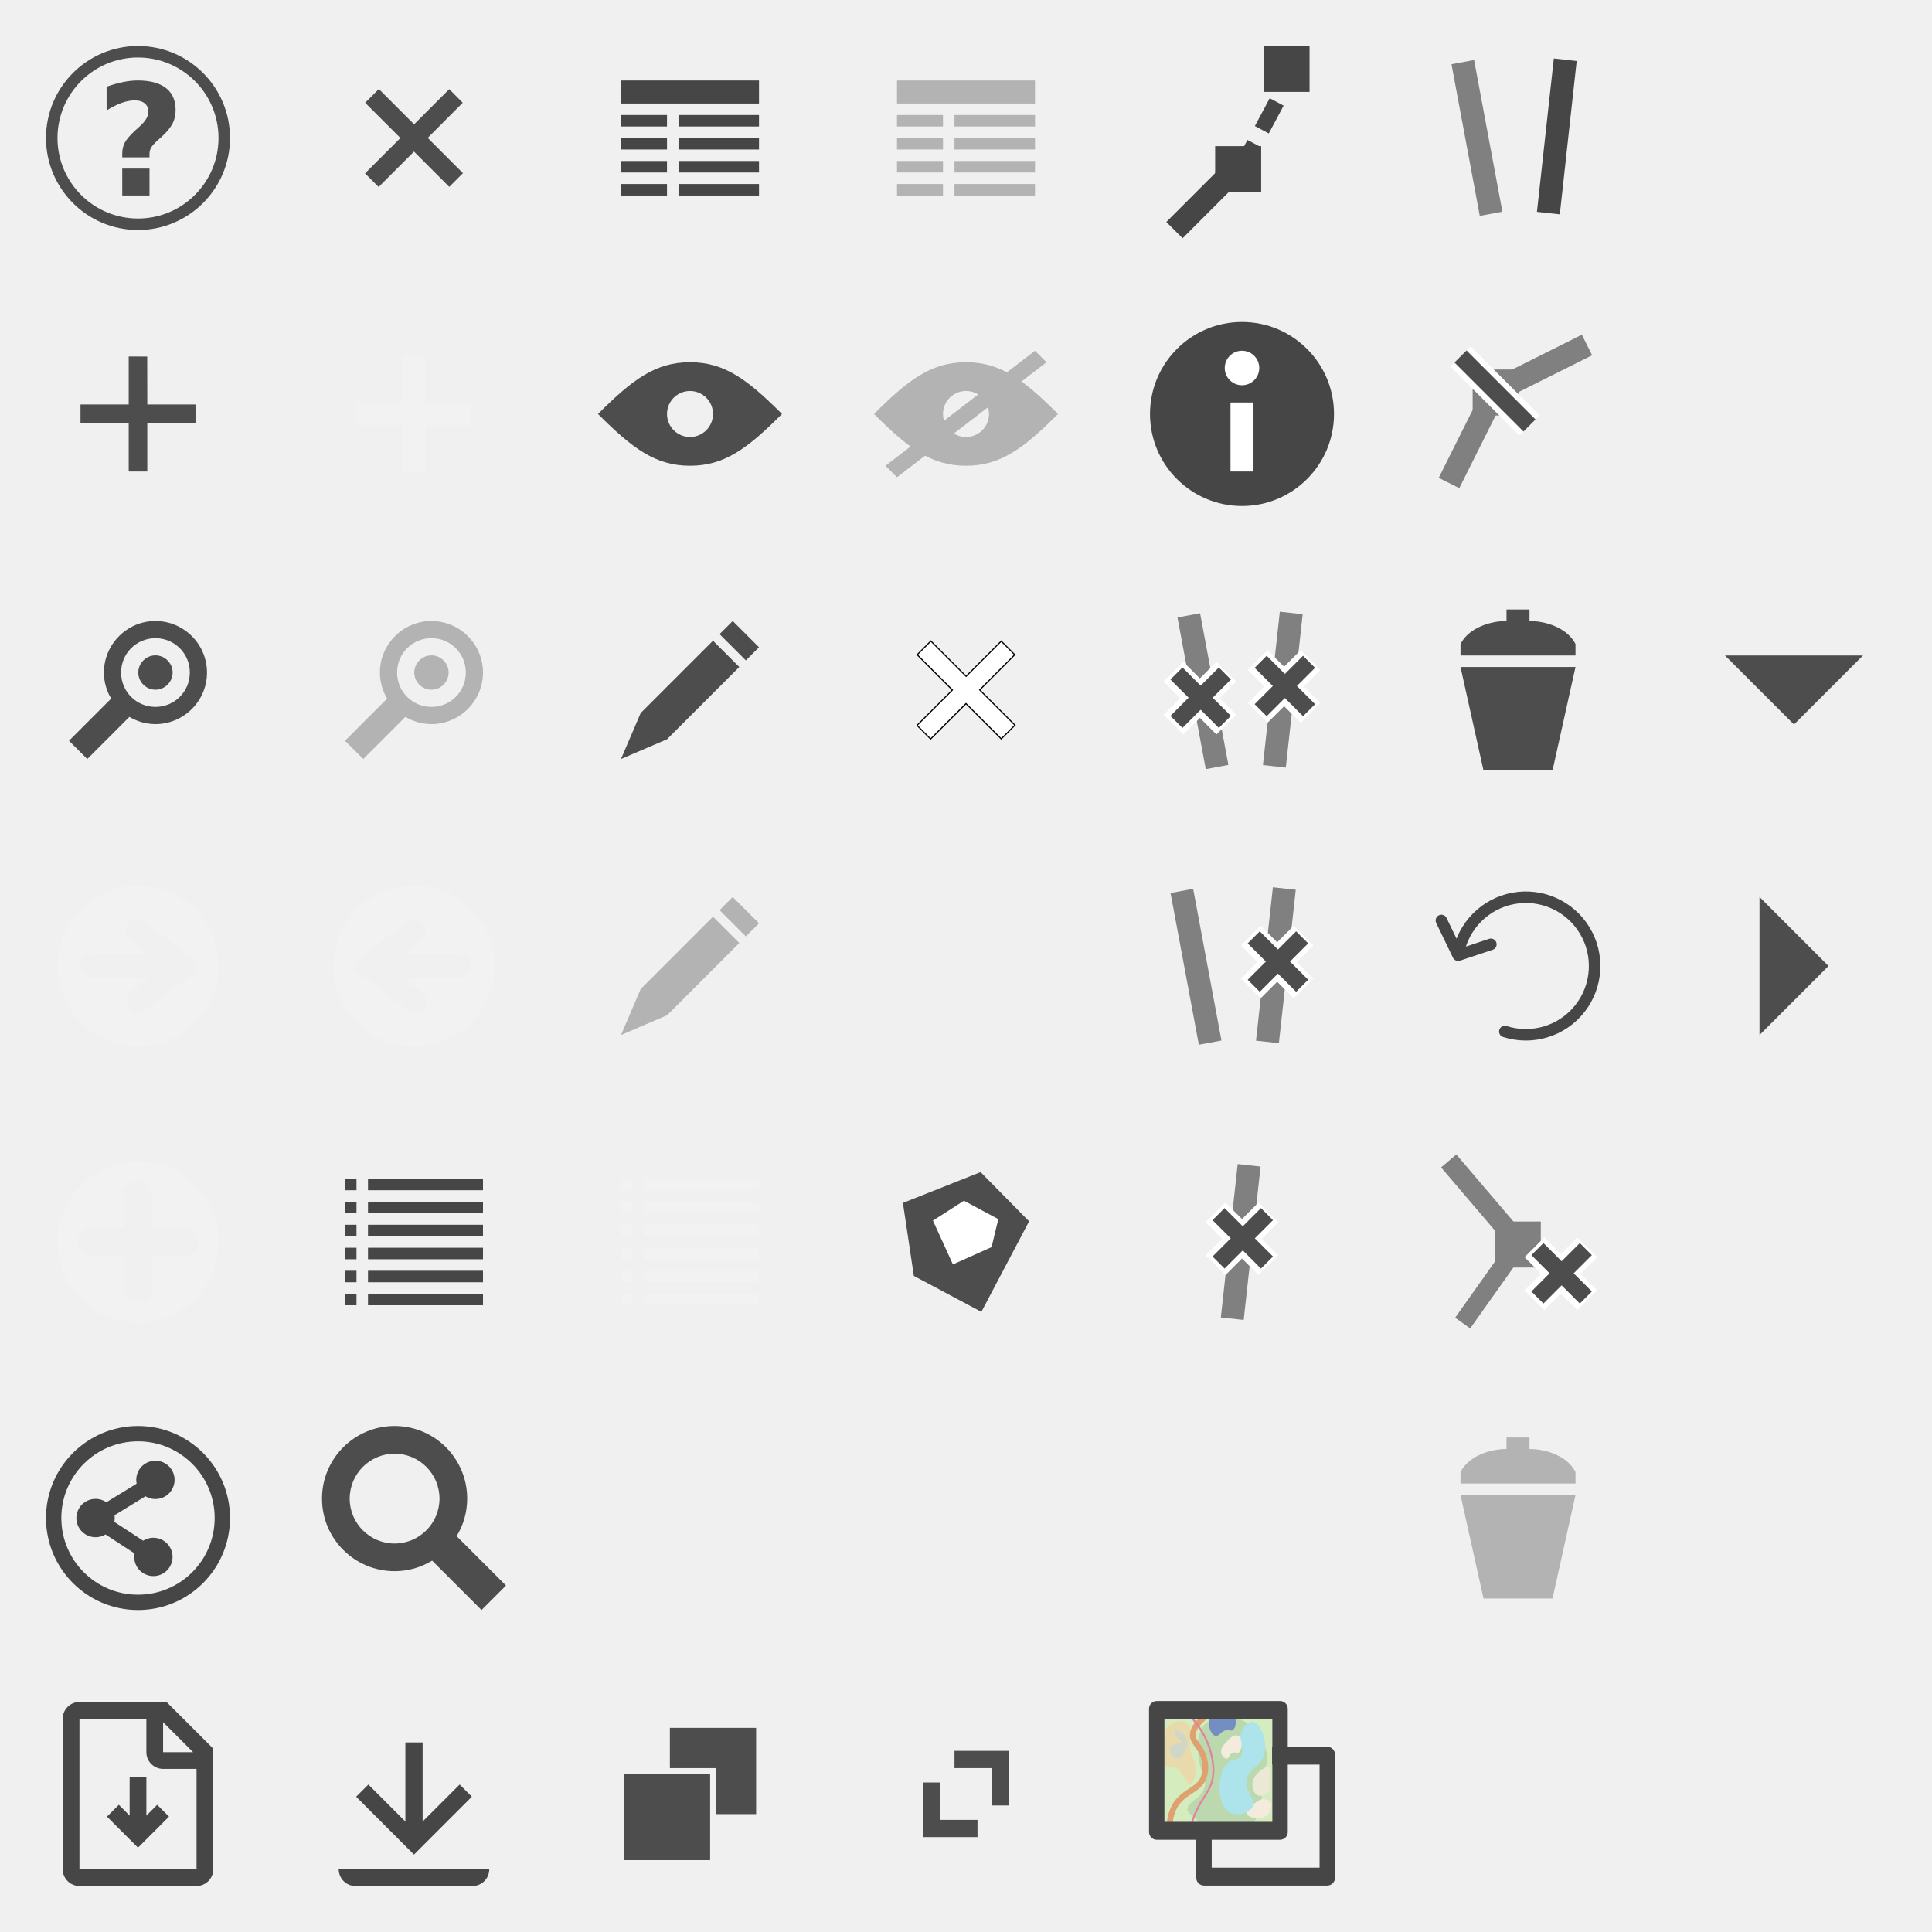
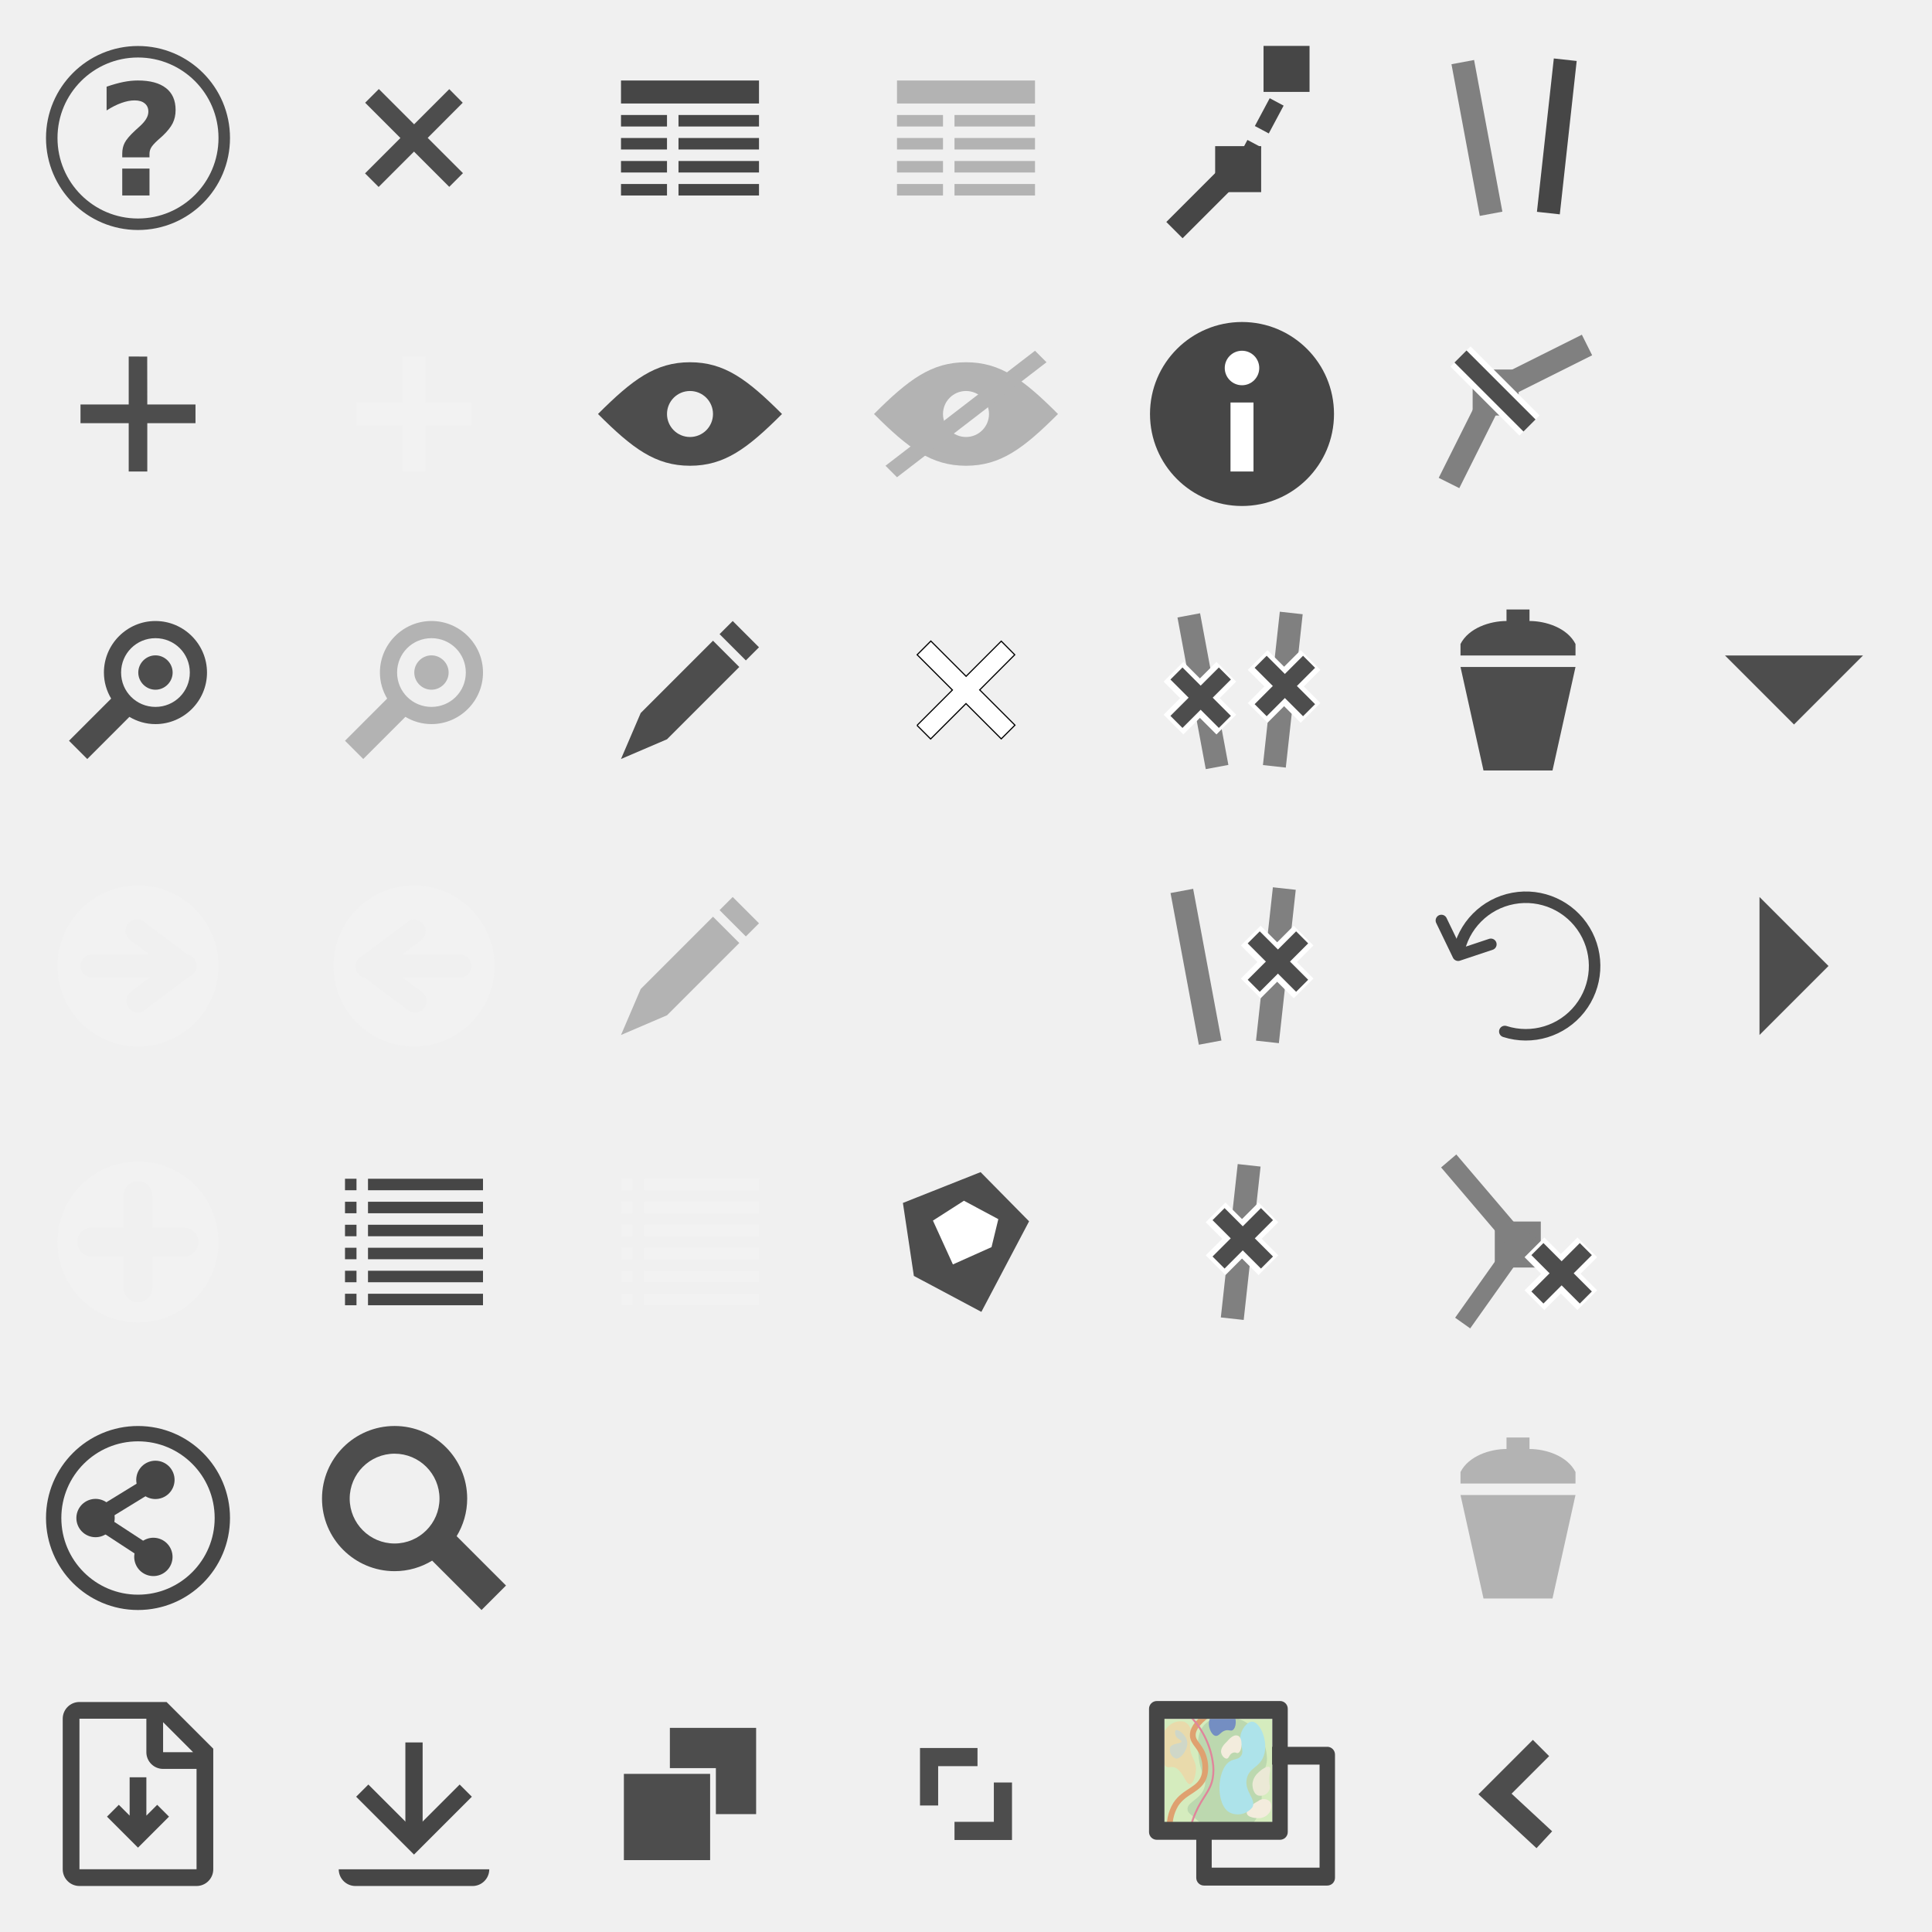
<svg xmlns="http://www.w3.org/2000/svg" width="168" height="168" id="svg2" version="1.1">
  <defs id="defs4">
    <marker style="overflow:visible" id="Arrow1" refX="0" refY="0" orient="auto-start-reverse" markerWidth="4.061" markerHeight="6.707" viewBox="0 0 4.061 6.707" preserveAspectRatio="xMidYMid">
      <path style="fill:none;stroke:context-stroke;stroke-width:1;stroke-linecap:butt" d="M 3,-3 0,0 3,3" id="path5057" transform="rotate(180,0.125,0)" />
    </marker>
    <mask id="mask0_181_11898" maskUnits="userSpaceOnUse" x="2" y="2" width="15" height="15">
      <path d="M 16.04,2.316 H 2.005 v 14.035 h 14.035 z" fill="#ffffff" id="path2351" />
    </mask>
  </defs>
  <g id="layer1" transform="translate(0,-812.3622)">
    <g id="help" transform="translate(-23.2557,-119.3865)">
      <circle transform="matrix(1.071429,0,0,1.071429,26.68427,934.1058)" id="path3014" style="fill:none;stroke:#4d4d4d;stroke-width:0.933;stroke-miterlimit:4;stroke-dasharray:none;stroke-opacity:1" cx="8" cy="9" r="7" />
      <g id="text3784" style="font-style:normal;font-weight:normal;font-size:40px;line-height:125%;font-family:Sans;letter-spacing:0px;word-spacing:0px;fill:#4d4d4d;fill-opacity:1;stroke:none" transform="translate(27.2557,-100.6137)">
        <path id="path3789" style="font-weight:bold;font-size:12px;-inkscape-font-specification:'Sans Bold';fill:#4d4d4d" d="M 9,1046.046 H 6.63 v -0.322 c 0,-0.36 0.072,-0.677 0.217,-0.954 0.144,-0.281 0.449,-0.636 0.912,-1.066 l 0.42,-0.382 c 0.249,-0.228 0.431,-0.443 0.545,-0.645 0.118,-0.202 0.177,-0.404 0.177,-0.605 -4.6e-6,-0.307 -0.105,-0.546 -0.315,-0.717 -0.21,-0.176 -0.503,-0.263 -0.88,-0.263 -0.354,0 -0.737,0.075 -1.149,0.224 -0.411,0.145 -0.84,0.362 -1.287,0.651 v -2.066 c 0.53,-0.184 1.013,-0.32 1.451,-0.408 0.438,-0.088 0.86,-0.132 1.267,-0.132 1.068,0 1.882,0.219 2.442,0.658 0.56,0.434 0.84,1.07 0.84,1.908 -7e-6,0.43 -0.085,0.816 -0.256,1.158 -0.171,0.338 -0.462,0.702 -0.873,1.092 l -0.42,0.375 c -0.298,0.272 -0.492,0.491 -0.584,0.658 -0.092,0.162 -0.138,0.342 -0.138,0.539 v 0.296 m -2.37,0.974 H 9 v 2.342 H 6.63 v -2.342" />
      </g>
    </g>
    <path style="fill:#4d4d4d;fill-opacity:1;fill-rule:nonzero;stroke:none" d="m 60,843.862 c -3,0 -5,1.5 -8,4.5 3,3 5,4.5 8,4.5 3,0 5,-1.5 8,-4.5 -3,-3 -5,-4.5 -8,-4.5 z m 0,2.5 c 1.105,0 2,0.895 2,2 0,1.105 -0.895,2 -2,2 -1.105,0 -2,-0.895 -2,-2 0,-1.105 0.895,-2 2,-2 z" id="show" />
    <g id="hide" style="fill:#b3b3b3" transform="translate(75,-195)">
      <path id="path2990" transform="translate(0,1034.362)" d="M 9,4.5 C 6,4.5 4,6 1,9 c 3,3 5,4.5 8,4.5 3,-3.3e-5 5,-1.5 8,-4.5 C 14,6 12,4.5 9,4.5 Z M 9,7 c 1.105,0 2,0.895 2,2 0,1.105 -0.895,2 -2,2 C 7.895,11 7,10.105 7,9 7,7.895 7.895,7 9,7 Z" style="fill:#b3b3b3;fill-opacity:1;fill-rule:nonzero;stroke:none" />
      <path id="rect3787" d="m 2,1047.862 13,-10 1,1 -13,10 z" style="fill:#b3b3b3;fill-opacity:1;fill-rule:nonzero;stroke:none" />
    </g>
    <path style="fill:#b3b3b3;fill-opacity:1;fill-rule:nonzero;stroke:none" d="m 78,819.362 v 2 h 12 v -2 z m 0,3 v 1 h 4 v -1 z m 5,0 v 1 h 7 v -1 z m -5,2 v 1 h 4 v -1 z m 5,0 v 1 h 7 v -1 z m -5,2 v 1 h 4 v -1 z m 5,0 v 1 h 7 v -1 z m -5,2 v 1 h 4 v -1 z m 5,0 v 1 h 7 v -1 z" id="table-disabled" />
    <path style="fill:#f2f2f2;fill-opacity:1;fill-rule:nonzero;stroke:none" d="m 35,843.362 v 4 h -4 v 2 h 4 v 4 h 2 v -4 h 4 v -2 h -4 v -4 z" id="add-disabled" />
    <path style="color:#000000;font-style:normal;font-variant:normal;font-weight:normal;font-stretch:normal;font-size:medium;line-height:normal;font-family:Sans;-inkscape-font-specification:Sans;text-indent:0;text-align:start;text-decoration:none;text-decoration-line:none;letter-spacing:normal;word-spacing:normal;text-transform:none;writing-mode:lr-tb;direction:ltr;baseline-shift:baseline;text-anchor:start;display:inline;overflow:visible;visibility:visible;fill:#4d4d4d;fill-opacity:1;stroke:none;stroke-width:3;marker:none;enable-background:accumulate" d="m 13.518,866.362 c -2.467,0 -4.482,2.016 -4.482,4.483 0,0.83 0.234,1.596 0.63,2.265 L 6,876.775 l 1.588,1.588 3.665,-3.665 c 0.668,0.397 1.435,0.63 2.265,0.63 2.467,0 4.482,-2.016 4.482,-4.482 0,-2.467 -2.016,-4.483 -4.482,-4.483 z m 0,1.494 c 1.659,0 2.988,1.329 2.988,2.988 0,1.659 -1.329,2.988 -2.988,2.988 -1.659,0 -2.988,-1.329 -2.988,-2.988 0,-1.659 1.329,-2.988 2.988,-2.988 z m 0,1.494 c -0.816,0 -1.494,0.678 -1.494,1.494 0,0.816 0.678,1.494 1.494,1.494 0.816,0 1.494,-0.678 1.494,-1.494 0,-0.816 -0.678,-1.494 -1.494,-1.494 z" id="zoom" />
    <path id="zoom-disabled" d="m 37.518,866.362 c -2.467,0 -4.482,2.016 -4.482,4.482 0,0.83 0.234,1.596 0.63,2.264 L 30,876.775 l 1.588,1.587 3.665,-3.665 c 0.668,0.397 1.435,0.63 2.265,0.63 2.467,0 4.482,-2.016 4.482,-4.483 0,-2.467 -2.016,-4.482 -4.482,-4.482 z m 0,1.494 c 1.659,0 2.988,1.329 2.988,2.988 0,1.659 -1.329,2.988 -2.988,2.988 -1.659,0 -2.988,-1.329 -2.988,-2.988 0,-1.659 1.329,-2.988 2.988,-2.988 z m 0,1.494 c -0.816,0 -1.494,0.678 -1.494,1.494 0,0.816 0.678,1.494 1.494,1.494 0.816,0 1.494,-0.678 1.494,-1.494 0,-0.816 -0.678,-1.494 -1.494,-1.494 z" style="color:#000000;font-style:normal;font-variant:normal;font-weight:normal;font-stretch:normal;font-size:medium;line-height:normal;font-family:Sans;-inkscape-font-specification:Sans;text-indent:0;text-align:start;text-decoration:none;text-decoration-line:none;letter-spacing:normal;word-spacing:normal;text-transform:none;writing-mode:lr-tb;direction:ltr;baseline-shift:baseline;text-anchor:start;display:inline;overflow:visible;visibility:visible;fill:#b3b3b3;fill-opacity:1;stroke:none;stroke-width:3;marker:none;enable-background:accumulate" />
    <path style="fill:#f2f2f2;fill-opacity:1;stroke:none" d="m 36,889.362 c -3.866,0 -7,3.134 -7,7 0,3.866 3.134,7 7,7 3.866,0 7,-3.134 7,-7 0,-3.866 -3.134,-7 -7,-7 z m -0.156,2.969 a 1,1 0 0 1 0.094,0 1,1 0 0 1 0.656,1.812 l -1.625,1.219 H 40 a 1,1 0 1 1 0,2 h -5 l 1.594,1.188 a 1,1 0 1 1 -1.188,1.594 l -3.719,-2.781 a 1.004,1.004 0 0 1 -0.156,-1.906 l 3.875,-2.906 a 1,1 0 0 1 0.438,-0.219 z" id="path5321" />
    <path id="path5338" d="m 12,903.362 c 3.866,0 7,-3.134 7,-7 0,-3.866 -3.134,-7 -7,-7 -3.866,0 -7,3.134 -7,7 0,3.866 3.134,7 7,7 z m 0.156,-2.969 a 1,1 0 0 1 -0.094,0 1,1 0 0 1 -0.656,-1.813 l 1.625,-1.219 H 8 a 1,1 0 1 1 0,-2 h 5 l -1.594,-1.188 a 1,1 0 1 1 1.188,-1.594 l 3.719,2.781 a 1.004,1.004 0 0 1 0.156,1.906 l -3.875,2.906 a 1,1 0 0 1 -0.438,0.219 z" style="fill:#f2f2f2;fill-opacity:1;stroke:none" />
    <path style="fill:#f2f2f2;fill-opacity:1;stroke:none" d="m 12,913.362 c -3.866,0 -7,3.134 -7,7 0,3.866 3.134,7 7,7 3.866,0 7,-3.134 7,-7 0,-3.866 -3.134,-7 -7,-7 z m -0.156,1.719 a 1.25,1.25 0 0 1 0.125,0 1.25,1.25 0 0 1 1.281,1.281 v 2.75 H 16 a 1.25,1.25 0 1 1 0,2.5 h -2.75 v 2.75 a 1.25,1.25 0 1 1 -2.5,0 v -2.75 H 8 a 1.252,1.252 0 0 1 -0.125,-2.5 1.25,1.25 0 0 1 0.125,0 h 2.75 v -2.75 a 1.25,1.25 0 0 1 1.094,-1.281 z" id="path5340" />
    <path style="fill:#464646;fill-opacity:1;fill-rule:nonzero;stroke:none" d="m 54,819.362 v 2 h 12 v -2 z m 0,3 v 1 h 4 v -1 z m 5,0 v 1 h 7 v -1 z m -5,2 v 1 h 4 v -1 z m 5,0 v 1 h 7 v -1 z m -5,2 v 1 h 4 v -1 z m 5,0 v 1 h 7 v -1 z m -5,2 v 1 h 4 v -1 z m 5,0 v 1 h 7 v -1 z" id="table" />
    <g transform="translate(32,-54.00012)" style="font-style:normal;font-weight:normal;font-size:40px;line-height:125%;font-family:Sans;letter-spacing:0px;word-spacing:0px;fill:#4d4d4d;fill-opacity:1;stroke:none" id="text3784-6" />
    <g id="close" style="font-style:normal;font-weight:normal;font-size:40px;line-height:125%;font-family:Sans;letter-spacing:0px;word-spacing:0px;fill:#4d4d4d;fill-opacity:1;stroke:none" transform="translate(-3.999999,-172)">
      <path id="path4384" style="font-variant:normal;font-stretch:normal;font-size:20px;font-family:Arial;-inkscape-font-specification:Arial;fill:#4d4d4d" d="m 35.742,999.438 3.076,-3.076 -3.066,-3.066 1.191,-1.191 3.066,3.066 3.057,-3.057 1.172,1.182 -3.047,3.057 3.066,3.066 -1.191,1.191 L 40,997.544 36.924,1000.62 35.742,999.438" />
    </g>
    <path d="m 11.192,853.362 2e-6,-4.2 -4.192,1e-5 -3e-6,-1.627 h 4.192 v -4.173 l 1.609,0.007 0.007,4.167 h 4.192 l -3.9e-5,1.627 -4.192,4e-5 -1.5e-5,4.2 h -1.615" style="font-style:normal;font-variant:normal;font-weight:normal;font-stretch:normal;font-size:20px;line-height:125%;font-family:Arial;-inkscape-font-specification:Arial;letter-spacing:0px;word-spacing:0px;fill:#4d4d4d;fill-opacity:1;stroke:none" id="add" />
    <path style="fill:#4d4d4d;fill-opacity:1;stroke:none" d="m 63.714,866.362 -1.143,1.143 2.286,2.286 L 66,868.648 Z M 62,868.076 l -6.286,6.286 2.286,2.286 6.286,-6.286 z M 55.714,874.362 54,878.362 58,876.648 Z" id="edit" />
    <text xml:space="preserve" style="font-style:normal;font-weight:normal;line-height:0%;font-family:sans-serif;letter-spacing:0px;word-spacing:0px;fill:#000000;fill-opacity:1;stroke:none" x="39.647" y="918.797" id="text4457-6">
      <tspan y="918.797" x="39.647" id="tspan4459-6" style="font-size:30.476px;line-height:1.25;font-family:sans-serif"> </tspan>
    </text>
    <g id="text4356-2" style="font-style:normal;font-weight:normal;font-size:40px;line-height:125%;font-family:Sans;letter-spacing:0px;word-spacing:0px;fill:#ffffff;fill-opacity:1;stroke:#000000;stroke-width:0.1;stroke-dasharray:none;stroke-opacity:1" transform="translate(44,-124)">
      <path id="path4384-2" style="font-variant:normal;font-stretch:normal;font-size:20px;font-family:Arial;-inkscape-font-specification:Arial;fill:#ffffff;stroke:#000000;stroke-width:0.1;stroke-dasharray:none;stroke-opacity:1" d="m 35.742,999.438 3.076,-3.076 -3.066,-3.066 1.191,-1.191 3.066,3.066 3.057,-3.057 1.172,1.182 -3.047,3.057 3.066,3.066 -1.191,1.191 L 40,997.544 36.924,1000.62 35.742,999.438" />
    </g>
    <path style="fill:#b3b3b3;fill-opacity:1;stroke:none" d="m 63.714,890.362 -1.143,1.143 2.286,2.286 L 66,892.648 Z M 62,892.076 55.714,898.362 58,900.648 l 6.286,-6.286 z m -6.286,6.286 -1.714,4 4,-1.714 z" id="path3684-2" />
    <path id="table-5-8-8-6" style="fill:#464646;fill-opacity:1;fill-rule:nonzero;stroke:none" d="m 30,914.862 v 1 h 1 v -1 z m 2,0 v 1 h 10 v -1 z m -2,2 v 1 h 1 v -1 z m 2,0 v 1 h 10 v -1 z m -2,2 v 1 h 1 v -1 z m 2,0 v 1 h 10 v -1 z m -2,2 v 1 h 1 v -1 z m 2,0 v 1 h 10 v -1 z m -2,2 v 1 h 1 v -1 z m 2,0 v 1 h 10 v -1 z m -2,2 v 1 h 1 v -1 z m 2,0 v 1 h 10 v -1 z" />
    <g id="share" class="sprite" transform="matrix(0.6666667,0,0,0.6666667,-54.66667,282.7889)">
      <circle id="path4309" cx="100" cy="992.36" r="11" fill="none" stroke="#464646" stroke-width="2" />
      <circle id="path4819" transform="rotate(-111.82)" cx="-963.89" cy="-276.04" r="2.5" fill="#464646" />
      <circle id="path4819-2" transform="rotate(-111.82)" cx="-956.38" cy="-281.16" r="2.5" fill="#464646" />
      <circle id="path4819-0" transform="rotate(-111.82)" cx="-954.66" cy="-272.06" r="2.5" fill="#464646" />
      <path id="path4850" d="m 102.39,987.48 -8.019,4.92 8.139,5.322" fill="none" stroke="#464646" stroke-width="2" />
    </g>
    <path id="search" class="sprite" d="m 44,950.234 -4.291,-4.292 c 0.578,-0.953 0.916,-2.069 0.916,-3.266 0,-3.489 -2.824,-6.314 -6.312,-6.315 C 30.826,936.361 28,939.187 28,942.675 c 0,3.486 2.827,6.311 6.314,6.311 1.197,0 2.312,-0.339 3.264,-0.916 l 4.294,4.294 z m -13.592,-7.559 c 0.004,-2.157 1.748,-3.902 3.905,-3.906 2.156,0.005 3.902,1.748 3.905,3.906 -0.004,2.156 -1.749,3.902 -3.905,3.905 -2.157,0 -3.902,-1.749 -3.905,-3.905 z" fill="#4d4d4d" stroke-width="0.667" />
    <path id="table-5-8-8-6-1" style="fill:#f2f2f2;fill-opacity:1;fill-rule:nonzero;stroke:none" d="m 54,914.862 v 1 h 1 v -1 z m 2,0 v 1 h 10 v -1 z m -2,2 v 1 h 1 v -1 z m 2,0 v 1 h 10 v -1 z m -2,2 v 1 h 1 v -1 z m 2,0 v 1 h 10 v -1 z m -2,2 v 1 h 1 v -1 z m 2,0 v 1 h 10 v -1 z m -2,2 v 1 h 1 v -1 z m 2,0 v 1 h 10 v -1 z m -2,2 v 1 h 1 v -1 z m 2,0 v 1 h 10 v -1 z" />
    <g id="info" transform="translate(0,2)">
      <circle style="fill:#464646;fill-opacity:1;stroke:none" id="path3762" cx="108" cy="846.362" r="8" />
      <circle style="fill:#ffffff;fill-opacity:1;stroke:none" id="path3764" cx="108" cy="842.362" r="1.5" />
      <path style="fill:#ffffff;fill-opacity:1;stroke:none" d="m 107,845.362 h 2 v 6 h -2 z" id="rect4274" />
    </g>
    <g id="g4717" transform="translate(-54.78919,-113.977)">
      <path id="path3862" d="m 140.058,1028.263 4.217,4.278 -4.149,7.874 -5.871,-3.127 -0.952,-6.346 z" style="fill:#4d4d4d;fill-opacity:1;fill-rule:evenodd;stroke:none;stroke-width:1px;stroke-linecap:butt;stroke-linejoin:miter;stroke-opacity:1" />
      <path id="path3864" d="m 135.914,1032.478 1.737,3.811 3.358,-1.504 0.591,-2.433 -2.99,-1.601" style="fill:#ffffff;fill-rule:evenodd;stroke:none;stroke-width:1px;stroke-linecap:butt;stroke-linejoin:miter;stroke-opacity:1" />
    </g>
    <path style="fill:#4d4d4d;fill-opacity:1;fill-rule:nonzero;stroke:none" d="m 131,865.362 v 1 c -1.429,0 -3.286,0.6 -4,2 v 1 h 10 v -1 c -0.714,-1.4 -2.571,-2 -4,-2 v -1 z m -4,5 2,9 h 6 l 2,-9 z" id="delete" />
    <g id="g4797" transform="translate(-70.25992,-96.67438)">
      <path id="path4349-2-2-9-3-8" d="m 180.472,999.637 1.468,-13.336" style="fill:none;fill-rule:evenodd;stroke:#808080;stroke-width:2;stroke-linecap:butt;stroke-linejoin:miter;stroke-miterlimit:4;stroke-dasharray:none;stroke-opacity:1" />
      <path id="path4349-2-2-3-3" d="m 175.49,999.698 -2.461,-13.189" style="fill:none;fill-rule:evenodd;stroke:#808080;stroke-width:2;stroke-linecap:butt;stroke-linejoin:miter;stroke-miterlimit:4;stroke-dasharray:none;stroke-opacity:1" />
      <g id="g4621">
        <g id="g4400-8-39-2-3-1" transform="matrix(0.5744914,0,0,0.5744914,77.9098,445.5668)" style="stroke:#ffffff;stroke-width:4.224;stroke-miterlimit:4;stroke-dasharray:none">
          <path id="path4353-1-6-1-3-6" d="m 176,948.362 8,8" style="fill:none;fill-rule:evenodd;stroke:#ffffff;stroke-width:4.224;stroke-linecap:butt;stroke-linejoin:miter;stroke-miterlimit:4;stroke-dasharray:none;stroke-opacity:1" />
          <path id="path4355-9-7-1-7-3" d="m 176,956.362 8,-8" style="fill:none;fill-rule:evenodd;stroke:#ffffff;stroke-width:4.224;stroke-linecap:butt;stroke-linejoin:miter;stroke-miterlimit:4;stroke-dasharray:none;stroke-opacity:1" />
        </g>
        <g id="g4400-8-39-2-3" transform="matrix(0.5263104,0,0,0.5263104,86.64857,491.4128)" style="stroke:#000000;stroke-width:2.816;stroke-miterlimit:4;stroke-dasharray:none">
          <path id="path4353-1-6-1-3" d="m 176,948.362 8,8" style="fill:none;fill-rule:evenodd;stroke:#4d4d4d;stroke-width:2.816;stroke-linecap:butt;stroke-linejoin:miter;stroke-miterlimit:4;stroke-dasharray:none;stroke-opacity:1" />
          <path id="path4355-9-7-1-7" d="m 176,956.362 8,-8" style="fill:none;fill-rule:evenodd;stroke:#4d4d4d;stroke-width:2.816;stroke-linecap:butt;stroke-linejoin:miter;stroke-miterlimit:4;stroke-dasharray:none;stroke-opacity:1" />
        </g>
      </g>
    </g>
    <g id="g4779" transform="translate(-69.65754,-77.63734)">
      <path id="path4349-2-2-9-3-8-3" d="m 180.472,956.637 1.468,-13.336" style="fill:none;fill-rule:evenodd;stroke:#808080;stroke-width:2;stroke-linecap:butt;stroke-linejoin:miter;stroke-miterlimit:4;stroke-dasharray:none;stroke-opacity:1" />
      <path id="path4349-2-2-3-3-8" d="m 175.49,956.698 -2.461,-13.189" style="fill:none;fill-rule:evenodd;stroke:#808080;stroke-width:2;stroke-linecap:butt;stroke-linejoin:miter;stroke-miterlimit:4;stroke-dasharray:none;stroke-opacity:1" />
      <g id="g4621-7" transform="translate(0,-43)">
        <g id="g4400-8-39-2-3-1-3" transform="matrix(0.5744914,0,0,0.5744914,77.9098,445.5668)" style="stroke:#ffffff;stroke-width:4.224;stroke-miterlimit:4;stroke-dasharray:none">
          <path id="path4353-1-6-1-3-6-1" d="m 176,948.362 8,8" style="fill:none;fill-rule:evenodd;stroke:#ffffff;stroke-width:4.224;stroke-linecap:butt;stroke-linejoin:miter;stroke-miterlimit:4;stroke-dasharray:none;stroke-opacity:1" />
          <path id="path4355-9-7-1-7-3-3" d="m 176,956.362 8,-8" style="fill:none;fill-rule:evenodd;stroke:#ffffff;stroke-width:4.224;stroke-linecap:butt;stroke-linejoin:miter;stroke-miterlimit:4;stroke-dasharray:none;stroke-opacity:1" />
        </g>
        <g id="g4400-8-39-2-3-6" transform="matrix(0.5263104,0,0,0.5263104,86.64857,491.4128)" style="stroke:#000000;stroke-width:2.816;stroke-miterlimit:4;stroke-dasharray:none">
          <path id="path4353-1-6-1-3-5" d="m 176,948.362 8,8" style="fill:none;fill-rule:evenodd;stroke:#4d4d4d;stroke-width:2.816;stroke-linecap:butt;stroke-linejoin:miter;stroke-miterlimit:4;stroke-dasharray:none;stroke-opacity:1" />
          <path id="path4355-9-7-1-7-0" d="m 176,956.362 8,-8" style="fill:none;fill-rule:evenodd;stroke:#4d4d4d;stroke-width:2.816;stroke-linecap:butt;stroke-linejoin:miter;stroke-miterlimit:4;stroke-dasharray:none;stroke-opacity:1" />
        </g>
      </g>
      <g id="g4621-7-8" transform="translate(-7.321431,-41.98214)">
        <g id="g4400-8-39-2-3-1-3-3" transform="matrix(0.5744914,0,0,0.5744914,77.9098,445.5668)" style="stroke:#ffffff;stroke-width:4.224;stroke-miterlimit:4;stroke-dasharray:none">
          <path id="path4353-1-6-1-3-6-1-4" d="m 176,948.362 8,8" style="fill:none;fill-rule:evenodd;stroke:#ffffff;stroke-width:4.224;stroke-linecap:butt;stroke-linejoin:miter;stroke-miterlimit:4;stroke-dasharray:none;stroke-opacity:1" />
          <path id="path4355-9-7-1-7-3-3-1" d="m 176,956.362 8,-8" style="fill:none;fill-rule:evenodd;stroke:#ffffff;stroke-width:4.224;stroke-linecap:butt;stroke-linejoin:miter;stroke-miterlimit:4;stroke-dasharray:none;stroke-opacity:1" />
        </g>
        <g id="g4400-8-39-2-3-6-1" transform="matrix(0.5263104,0,0,0.5263104,86.64857,491.4128)" style="stroke:#000000;stroke-width:2.816;stroke-miterlimit:4;stroke-dasharray:none">
          <path id="path4353-1-6-1-3-5-9" d="m 176,948.362 8,8" style="fill:none;fill-rule:evenodd;stroke:#4d4d4d;stroke-width:2.816;stroke-linecap:butt;stroke-linejoin:miter;stroke-miterlimit:4;stroke-dasharray:none;stroke-opacity:1" />
          <path id="path4355-9-7-1-7-0-1" d="m 176,956.362 8,-8" style="fill:none;fill-rule:evenodd;stroke:#4d4d4d;stroke-width:2.816;stroke-linecap:butt;stroke-linejoin:miter;stroke-miterlimit:4;stroke-dasharray:none;stroke-opacity:1" />
        </g>
      </g>
    </g>
    <g id="g4859" transform="translate(-74.30072,-112.3795)">
      <path id="path4349-2-2-9-3-8-7" d="m 181.454,1039.41 1.468,-13.336" style="fill:none;fill-rule:evenodd;stroke:#808080;stroke-width:2;stroke-linecap:butt;stroke-linejoin:miter;stroke-miterlimit:4;stroke-dasharray:none;stroke-opacity:1" />
      <g transform="translate(0.9824624,39.77233)" id="g4621-0">
        <g id="g4400-8-39-2-3-1-1" transform="matrix(0.5744914,0,0,0.5744914,77.9098,445.5668)" style="stroke:#ffffff;stroke-width:4.224;stroke-miterlimit:4;stroke-dasharray:none">
          <path id="path4353-1-6-1-3-6-5" d="m 176,948.362 8,8" style="fill:none;fill-rule:evenodd;stroke:#ffffff;stroke-width:4.224;stroke-linecap:butt;stroke-linejoin:miter;stroke-miterlimit:4;stroke-dasharray:none;stroke-opacity:1" />
          <path id="path4355-9-7-1-7-3-31" d="m 176,956.362 8,-8" style="fill:none;fill-rule:evenodd;stroke:#ffffff;stroke-width:4.224;stroke-linecap:butt;stroke-linejoin:miter;stroke-miterlimit:4;stroke-dasharray:none;stroke-opacity:1" />
        </g>
        <g id="g4400-8-39-2-3-3" transform="matrix(0.5263104,0,0,0.5263104,86.64857,491.4128)" style="stroke:#000000;stroke-width:2.816;stroke-miterlimit:4;stroke-dasharray:none">
          <path id="path4353-1-6-1-3-3" d="m 176,948.362 8,8" style="fill:none;fill-rule:evenodd;stroke:#4d4d4d;stroke-width:2.816;stroke-linecap:butt;stroke-linejoin:miter;stroke-miterlimit:4;stroke-dasharray:none;stroke-opacity:1" />
          <path id="path4355-9-7-1-7-8" d="m 176,956.362 8,-8" style="fill:none;fill-rule:evenodd;stroke:#4d4d4d;stroke-width:2.816;stroke-linecap:butt;stroke-linejoin:miter;stroke-miterlimit:4;stroke-dasharray:none;stroke-opacity:1" />
        </g>
      </g>
    </g>
    <g id="g4976" transform="translate(-86.46445,-110.3339)">
      <rect y="1028.916" x="216.446" height="4" width="4" id="rect4918" style="fill:#808080;fill-opacity:1;stroke:none;stroke-width:2;stroke-linecap:round;stroke-linejoin:round;stroke-miterlimit:4;stroke-dasharray:4, 2;stroke-dashoffset:0;stroke-opacity:1" />
      <path id="path4349-2-2-9-3-8-7-0-0" d="m 218.99,1031.335 -6.551,-7.687" style="fill:none;fill-rule:evenodd;stroke:#808080;stroke-width:1.737;stroke-linecap:butt;stroke-linejoin:miter;stroke-miterlimit:4;stroke-dasharray:none;stroke-opacity:1" />
      <path id="path4349-2-2-9-3-8-7-0" d="m 213.653,1037.744 5.639,-7.953" style="fill:none;fill-rule:evenodd;stroke:#808080;stroke-width:1.605;stroke-linecap:butt;stroke-linejoin:miter;stroke-miterlimit:4;stroke-dasharray:none;stroke-opacity:1" />
      <g style="fill:#4d4d4d;fill-opacity:1" transform="translate(40.87297,40.76756)" id="g4621-0-6">
        <g id="g4400-8-39-2-3-1-1-8" transform="matrix(0.5744914,0,0,0.5744914,77.9098,445.5668)" style="fill:#4d4d4d;fill-opacity:1;stroke:#ffffff;stroke-width:4.224;stroke-miterlimit:4;stroke-dasharray:none">
          <path id="path4353-1-6-1-3-6-5-5" d="m 176,948.362 8,8" style="fill:#4d4d4d;fill-opacity:1;fill-rule:evenodd;stroke:#ffffff;stroke-width:4.224;stroke-linecap:butt;stroke-linejoin:miter;stroke-miterlimit:4;stroke-dasharray:none;stroke-opacity:1" />
          <path id="path4355-9-7-1-7-3-31-4" d="m 176,956.362 8,-8" style="fill:#4d4d4d;fill-opacity:1;fill-rule:evenodd;stroke:#ffffff;stroke-width:4.224;stroke-linecap:butt;stroke-linejoin:miter;stroke-miterlimit:4;stroke-dasharray:none;stroke-opacity:1" />
        </g>
        <g id="g4400-8-39-2-3-3-7" transform="matrix(0.5263104,0,0,0.5263104,86.64857,491.4128)" style="fill:#4d4d4d;fill-opacity:1;stroke:#000000;stroke-width:2.816;stroke-miterlimit:4;stroke-dasharray:none">
          <path id="path4353-1-6-1-3-3-9" d="m 176,948.362 8,8" style="fill:#4d4d4d;fill-opacity:1;fill-rule:evenodd;stroke:#4d4d4d;stroke-width:2.816;stroke-linecap:butt;stroke-linejoin:miter;stroke-miterlimit:4;stroke-dasharray:none;stroke-opacity:1" />
          <path id="path4355-9-7-1-7-8-7" d="m 176,956.362 8,-8" style="fill:#4d4d4d;fill-opacity:1;fill-rule:evenodd;stroke:#4d4d4d;stroke-width:2.816;stroke-linecap:butt;stroke-linejoin:miter;stroke-miterlimit:4;stroke-dasharray:none;stroke-opacity:1" />
        </g>
      </g>
    </g>
    <g id="undo" transform="matrix(0.5135724,-0.5430923,0.5430923,0.5135724,-518.0213,506.2255)">
      <path transform="rotate(154.403)" d="m 231.877,-980.514 a 8,8 0 0 1 -8.126,-4.127 8,8 0 0 1 1.012,-9.058 8,8 0 0 1 8.837,-2.232 8,8 0 0 1 5.192,7.491" id="path4240" style="fill:none;fill-opacity:1;stroke:#464646;stroke-width:1.338;stroke-linecap:round;stroke-linejoin:round;stroke-miterlimit:4;stroke-dasharray:none;stroke-dashoffset:0;stroke-opacity:1" />
      <path id="path4242" d="m 216,980.362 -1.595,4.194 3.536,1.894" style="fill:none;fill-rule:evenodd;stroke:#464646;stroke-width:1.338;stroke-linecap:round;stroke-linejoin:round;stroke-miterlimit:4;stroke-dasharray:none;stroke-opacity:1" />
    </g>
    <g id="g12677" transform="translate(1.457037,0.7324197)">
      <path style="fill:none;fill-rule:evenodd;stroke:#464646;stroke-width:1.371;stroke-linecap:butt;stroke-linejoin:miter;stroke-miterlimit:4;stroke-dasharray:2.743, 1.371;stroke-dashoffset:0;stroke-opacity:1" d="m 111.496,816.863 -4.65,8.708" id="path4873" />
      <rect style="fill:#464646;fill-opacity:1;stroke:none;stroke-width:2;stroke-linecap:round;stroke-linejoin:round;stroke-miterlimit:4;stroke-dasharray:4, 2;stroke-dashoffset:0;stroke-opacity:1" id="rect4918-7" width="4" height="4" x="108.416" y="815.621" />
      <path style="fill:none;fill-rule:evenodd;stroke:#464646;stroke-width:2;stroke-linecap:butt;stroke-linejoin:miter;stroke-miterlimit:4;stroke-dasharray:none;stroke-dashoffset:0;stroke-opacity:1" d="m 107.028,825.28 -6.359,6.359" id="path4873-4" />
      <rect style="fill:#464646;fill-opacity:1;stroke:none;stroke-width:2;stroke-linecap:round;stroke-linejoin:round;stroke-miterlimit:4;stroke-dasharray:4, 2;stroke-dashoffset:0;stroke-opacity:1" id="continue-line" width="4" height="4" x="104.209" y="824.338" />
    </g>
    <g id="delete-vertex" transform="translate(-90,-64)">
      <path style="fill:none;stroke:#808080;stroke-width:2;stroke-linecap:butt;stroke-linejoin:miter;stroke-miterlimit:4;stroke-dasharray:none;stroke-opacity:1" d="m 216,918.362 4,-8" id="path4349-2-2-9-3-8-3-5" />
      <path style="fill:none;stroke:#808080;stroke-width:2;stroke-linecap:butt;stroke-linejoin:miter;stroke-miterlimit:4;stroke-dasharray:none;stroke-opacity:1" d="m 220,910.362 8,-4" id="path4349-2-2-9-3-8-3-8" />
      <rect style="fill:#808080;fill-opacity:1;stroke:none" id="rect4918-1" width="4" height="4" x="218.056" y="908.494" />
      <path style="fill:none;stroke:#ffffff;stroke-width:2.482;stroke-linecap:butt;stroke-linejoin:miter;stroke-miterlimit:4;stroke-dasharray:none;stroke-opacity:1" d="m 217,907.362 6,6" id="path4353-1-6-1-3-5-1-9" />
      <path style="fill:none;stroke:#4d4d4d;stroke-width:1.482;stroke-linecap:butt;stroke-linejoin:miter;stroke-miterlimit:4;stroke-dasharray:none;stroke-opacity:1" d="m 217,907.362 6,6" id="path4353-1-6-1-3-5-1" />
    </g>
    <g id="split-line">
      <path style="fill:none;stroke:#464646;stroke-width:2;stroke-linecap:butt;stroke-linejoin:miter;stroke-miterlimit:4;stroke-dasharray:none;stroke-opacity:1" d="m 134.641,830.891 1.468,-13.336" id="path4349-2-2-9-3-8-9" />
      <path style="fill:none;stroke:#808080;stroke-width:2;stroke-linecap:butt;stroke-linejoin:miter;stroke-miterlimit:4;stroke-dasharray:none;stroke-opacity:1" d="m 129.659,830.952 -2.461,-13.189" id="path4349-2-2-3-3-3" />
    </g>
    <path style="fill:#b3b3b3;fill-opacity:1;fill-rule:nonzero;stroke:none" d="m 131,937.362 v 1 c -1.429,0 -3.286,0.6 -4,2 v 1 h 10 v -1 c -0.714,-1.4 -2.571,-2 -4,-2 v -1 z m -4,5 2,9 h 6 l 2,-9 z" id="delete-disabled" />
    <g id="tilelayers" transform="matrix(2.525935,0,0,2.525935,47.78751,955.6009)">
      <path d="m 26.773,3.428 h -4.244 c -0.07,0 -0.138,0.028 -0.188,0.078 -0.05,0.05 -0.078,0.117 -0.078,0.188 v 4.244 c 0,0.07 0.028,0.138 0.078,0.188 0.05,0.05 0.117,0.078 0.188,0.078 h 4.244 c 0.07,0 0.138,-0.028 0.188,-0.078 0.05,-0.05 0.078,-0.117 0.078,-0.188 V 3.693 c 0,-0.07 -0.028,-0.138 -0.078,-0.188 -0.05,-0.05 -0.117,-0.078 -0.188,-0.078 z m -0.265,4.159 h -3.713 v -3.546 h 3.713 z" fill="#464646" id="path2349" style="stroke-width:0.265" />
      <g mask="url(#mask0_181_11898)" id="g2376" transform="matrix(0.2645833,0,0,0.2645833,20.6375,1.852083)">
        <path d="M 16.04,2.316 H 2.005 v 14.035 h 14.035 z" fill="#d5ecbe" id="path2354" />
        <path d="M 2.376,3.429 C 2.644,3.116 2.991,2.882 3.381,2.752 3.771,2.621 4.19,2.599 4.592,2.687 c 0.324,0.156 0.585,0.418 0.742,0.742 0.371,0.722 0,1.263 0,2.216 C 5.253,7.368 6.336,7.729 6.065,9.333 5.985,9.905 5.724,10.777 5.333,10.807 4.712,10.867 4.391,8.802 3.118,8.591 c -0.391,-0.06 -0.471,0.11 -0.742,0 -1.053,-0.401 -1.524,-3.659 0,-5.163 z" fill="#e9daab" id="path2356" />
        <path d="M 7.178,16.351 C 5.424,14.627 5.012,14.597 5.012,14.135 4.852,13.133 6.757,12.842 7.228,11.178 7.559,10.005 6.757,9.614 6.486,7.489 6.326,6.236 6.085,4.271 7.228,3.058 8.371,1.845 10.366,1.885 11.659,2.316 c 1.065,0.39 1.987,1.092 2.645,2.016 0.658,0.923 1.022,2.024 1.044,3.157 0,1.243 -0.682,1.654 -0.732,3.689 0.06,0.737 0.06,1.478 0,2.216 -0.155,1.123 -0.676,2.162 -1.484,2.957 C 11.629,17.694 9.223,18.045 7.91,17.093 7.759,16.983 7.84,17.043 7.178,16.351 Z" fill="#bcd8af" id="path2358" />
        <path d="m 14.196,9.333 c -0.43,0.375 -0.697,0.904 -0.742,1.474 0,0.12 0,1.213 0.742,1.484 0.294,0.071 0.603,0.036 0.873,-0.1 0.27,-0.136 0.483,-0.363 0.6,-0.642 0.066,-0.243 0.066,-0.499 0,-0.742 -0.16,-1.383 0.301,-2.005 0,-2.216 -0.301,-0.211 -1.093,0.351 -1.474,0.742 z" fill="#ebe9d6" id="path2360" />
        <path d="m 14.195,15.238 c 0.287,0.012 0.573,-0.048 0.831,-0.176 0.258,-0.128 0.479,-0.319 0.643,-0.555 0.201,-0.331 0.441,-1.053 0,-1.484 -0.206,-0.174 -0.467,-0.269 -0.737,-0.269 -0.27,0 -0.531,0.095 -0.737,0.269 0,0 -1.484,0.742 -1.484,1.484 0,0.742 1.484,0.732 1.484,0.732 z" fill="#f3ecdd" id="path2362" />
        <path d="M 7.91,1.574 C 6.015,2.897 5.644,3.87 5.694,4.531 c 0.08,1.002 1.093,1.373 1.484,3.008 0.195,0.726 0.195,1.49 0,2.216 -0.581,1.855 -2.516,1.885 -3.699,3.689 -0.668,1.11 -0.927,2.419 -0.732,3.699" stroke="#dfa170" stroke-width="0.75" stroke-miterlimit="10" id="path2364" style="fill:none" />
        <path d="m 5.333,1.945 c 1.573,1.617 2.603,3.685 2.947,5.915 0.131,0.733 0.131,1.483 0,2.216 -0.331,1.704 -1.303,2.356 -2.216,4.431 -0.315,0.713 -0.56,1.455 -0.732,2.216" stroke="#e0859b" stroke-width="0.25" stroke-miterlimit="10" id="path2366" style="fill:none" />
        <path d="m 10.496,14.506 c -1.845,-1.002 -1.714,-5.534 0,-6.647 0.592,-0.381 1.133,-0.211 1.484,-0.742 0.521,-0.802 -0.411,-1.694 0,-2.957 0.231,-0.722 0.892,-1.524 1.474,-1.474 1.002,0.08 2.125,2.556 1.474,4.431 -0.531,1.564 -1.915,1.514 -2.216,3.008 -0.341,1.644 1.273,2.627 0.742,3.689 -0.34,0.436 -0.818,0.743 -1.356,0.869 -0.538,0.126 -1.103,0.063 -1.601,-0.177 z" fill="#ade3ea" id="path2368" />
        <path d="M 7.91,2.316 C 7.519,3.228 8.12,4.461 8.652,4.531 9.183,4.601 9.313,3.88 10.135,3.789 c 0.401,0 0.521,0.12 0.732,0 0.501,-0.271 0.612,-1.624 0,-2.216 C 10.627,1.417 10.358,1.312 10.075,1.264 9.793,1.217 9.504,1.228 9.226,1.298 8.948,1.367 8.688,1.494 8.461,1.669 8.235,1.844 8.047,2.064 7.91,2.316 Z" fill="#748ec2" id="path2370" />
        <path d="M 10.135,5.273 C 9.825,5.574 9.253,6.125 9.393,6.747 c 0.09,0.401 0.451,0.782 0.742,0.742 0.291,-0.04 0.291,-0.571 0.732,-0.742 0.441,-0.17 0.511,0.11 0.742,0 0.531,-0.241 0.612,-1.925 0,-2.216 -0.612,-0.291 -1.243,0.481 -1.474,0.742 z" fill="#f3ecdd" id="path2372" />
        <path d="M 3.479,3.789 C 3.749,3.629 4.792,4.331 4.962,5.273 5.133,6.216 4.14,7.589 3.479,7.489 3.197,7.376 2.966,7.164 2.831,6.892 2.696,6.62 2.666,6.308 2.747,6.015 3.017,5.464 4.2,5.574 4.22,5.283 4.241,4.992 3.709,5.013 3.479,4.531 c -0.12,-0.271 -0.14,-0.652 0,-0.742 z" fill="#cfd7c8" id="path2374" />
      </g>
      <path d="m 25.147,1.852 h -4.244 c -0.07,0 -0.138,0.028 -0.188,0.078 -0.05,0.05 -0.078,0.117 -0.078,0.188 v 4.244 c 0,0.07 0.028,0.138 0.078,0.188 0.05,0.05 0.117,0.078 0.188,0.078 h 4.244 c 0.07,0 0.138,-0.028 0.188,-0.078 0.05,-0.05 0.078,-0.117 0.078,-0.188 V 2.117 c 0,-0.07 -0.028,-0.138 -0.078,-0.188 -0.05,-0.05 -0.117,-0.078 -0.188,-0.078 z M 24.881,6.011 H 21.168 V 2.465 h 3.713 z" fill="#464646" id="path2378" style="stroke-width:0.265" />
    </g>
    <path id="arrow-down" d="m 156,875.362 6,-6 h -12 z" fill="#f2f2f2" fill-rule="evenodd" style="fill:#4d4d4d;fill-opacity:1" />
    <path id="arrow-right" d="m 159,896.362 -6,-6 v 12 z" fill="#f2f2f2" fill-rule="evenodd" style="fill:#4d4d4d;fill-opacity:1" />
    <path d="m 14.182,962.118 v 2.608 h 2.608 z m 2.909,4.062 h -2.909 c -0.803,0 -1.455,-0.651 -1.455,-1.455 v -2.909 H 6.909 v 13.091 H 17.091 Z M 6.909,960.362 h 7.574 l 4.062,4.062 v 10.483 c 0,0.803 -0.651,1.455 -1.455,1.455 H 6.909 c -0.803,0 -1.455,-0.651 -1.455,-1.455 v -13.091 c 0,-0.803 0.651,-1.455 1.455,-1.455 z m 4.364,9.881 v -3.335 h 1.455 v 3.335 l 0.94,-0.94 1.029,1.029 L 12,973.027 9.304,970.331 10.332,969.302 Z" fill-rule="evenodd" id="downloadfile" style="fill:#464646;fill-opacity:1;stroke-width:0.727" />
    <g id="downloadbackup">
      <path style="fill:#464646;fill-opacity:1;stroke-width:0.727" d="m 42.545,974.908 c 0,0.803 -0.651,1.455 -1.455,1.455 H 30.909 c -0.803,0 -1.455,-0.651 -1.455,-1.455 2.557,0 9.805,0 13.091,0 z" id="path8303-6" />
      <path style="fill:none;fill-rule:evenodd;stroke:#464646;stroke-width:1.5;stroke-linecap:butt;stroke-linejoin:miter;stroke-dasharray:none;stroke-opacity:1;marker-end:url(#Arrow1)" d="m 36,963.878 v 8.316" id="path16669" />
    </g>
    <path id="copy" style="fill:#4d4d4d;paint-order:fill markers stroke" d="m 58.25,962.612 v 3.5 h 4 v 4 h 3.5 v -7.5 z m -4,4 v 7.5 h 7.5 v -7.5 z" />
-     <path style="color:#000000;fill:#4d4d4d;fill-rule:evenodd;-inkscape-stroke:none" d="m 80.25,967.361 v 4.75 h 4.75 v -1.5 h -3.25 v -3.25 z" id="path3" />
-     <path style="color:#000000;fill:#4d4d4d;fill-rule:evenodd;-inkscape-stroke:none" d="m 83,964.611 v 1.5 h 3.25 v 3.25 h 1.5 v -4.75 z" id="path4" />
+     <path style="color:#000000;fill:#4d4d4d;fill-rule:evenodd;stroke-width:1;-inkscape-stroke:none" d="m 88,967.362 v 5 h -5 v -1.579 h 3.421 v -3.421 z" id="path3" />
+     <path style="color:#000000;fill:#4d4d4d;fill-rule:evenodd;stroke-width:1;-inkscape-stroke:none" d="m 85,964.362 v 1.579 h -3.421 v 3.421 h -1.579 v -5 z" id="path4" />
+     <path style="fill:none;fill-rule:evenodd;stroke:#4d4d4d;stroke-width:2;stroke-linecap:butt;stroke-linejoin:miter;stroke-opacity:1;stroke-dasharray:none" d="m 134,964.362 -4,4 4.289,3.977" id="path1" />
  </g>
</svg>
